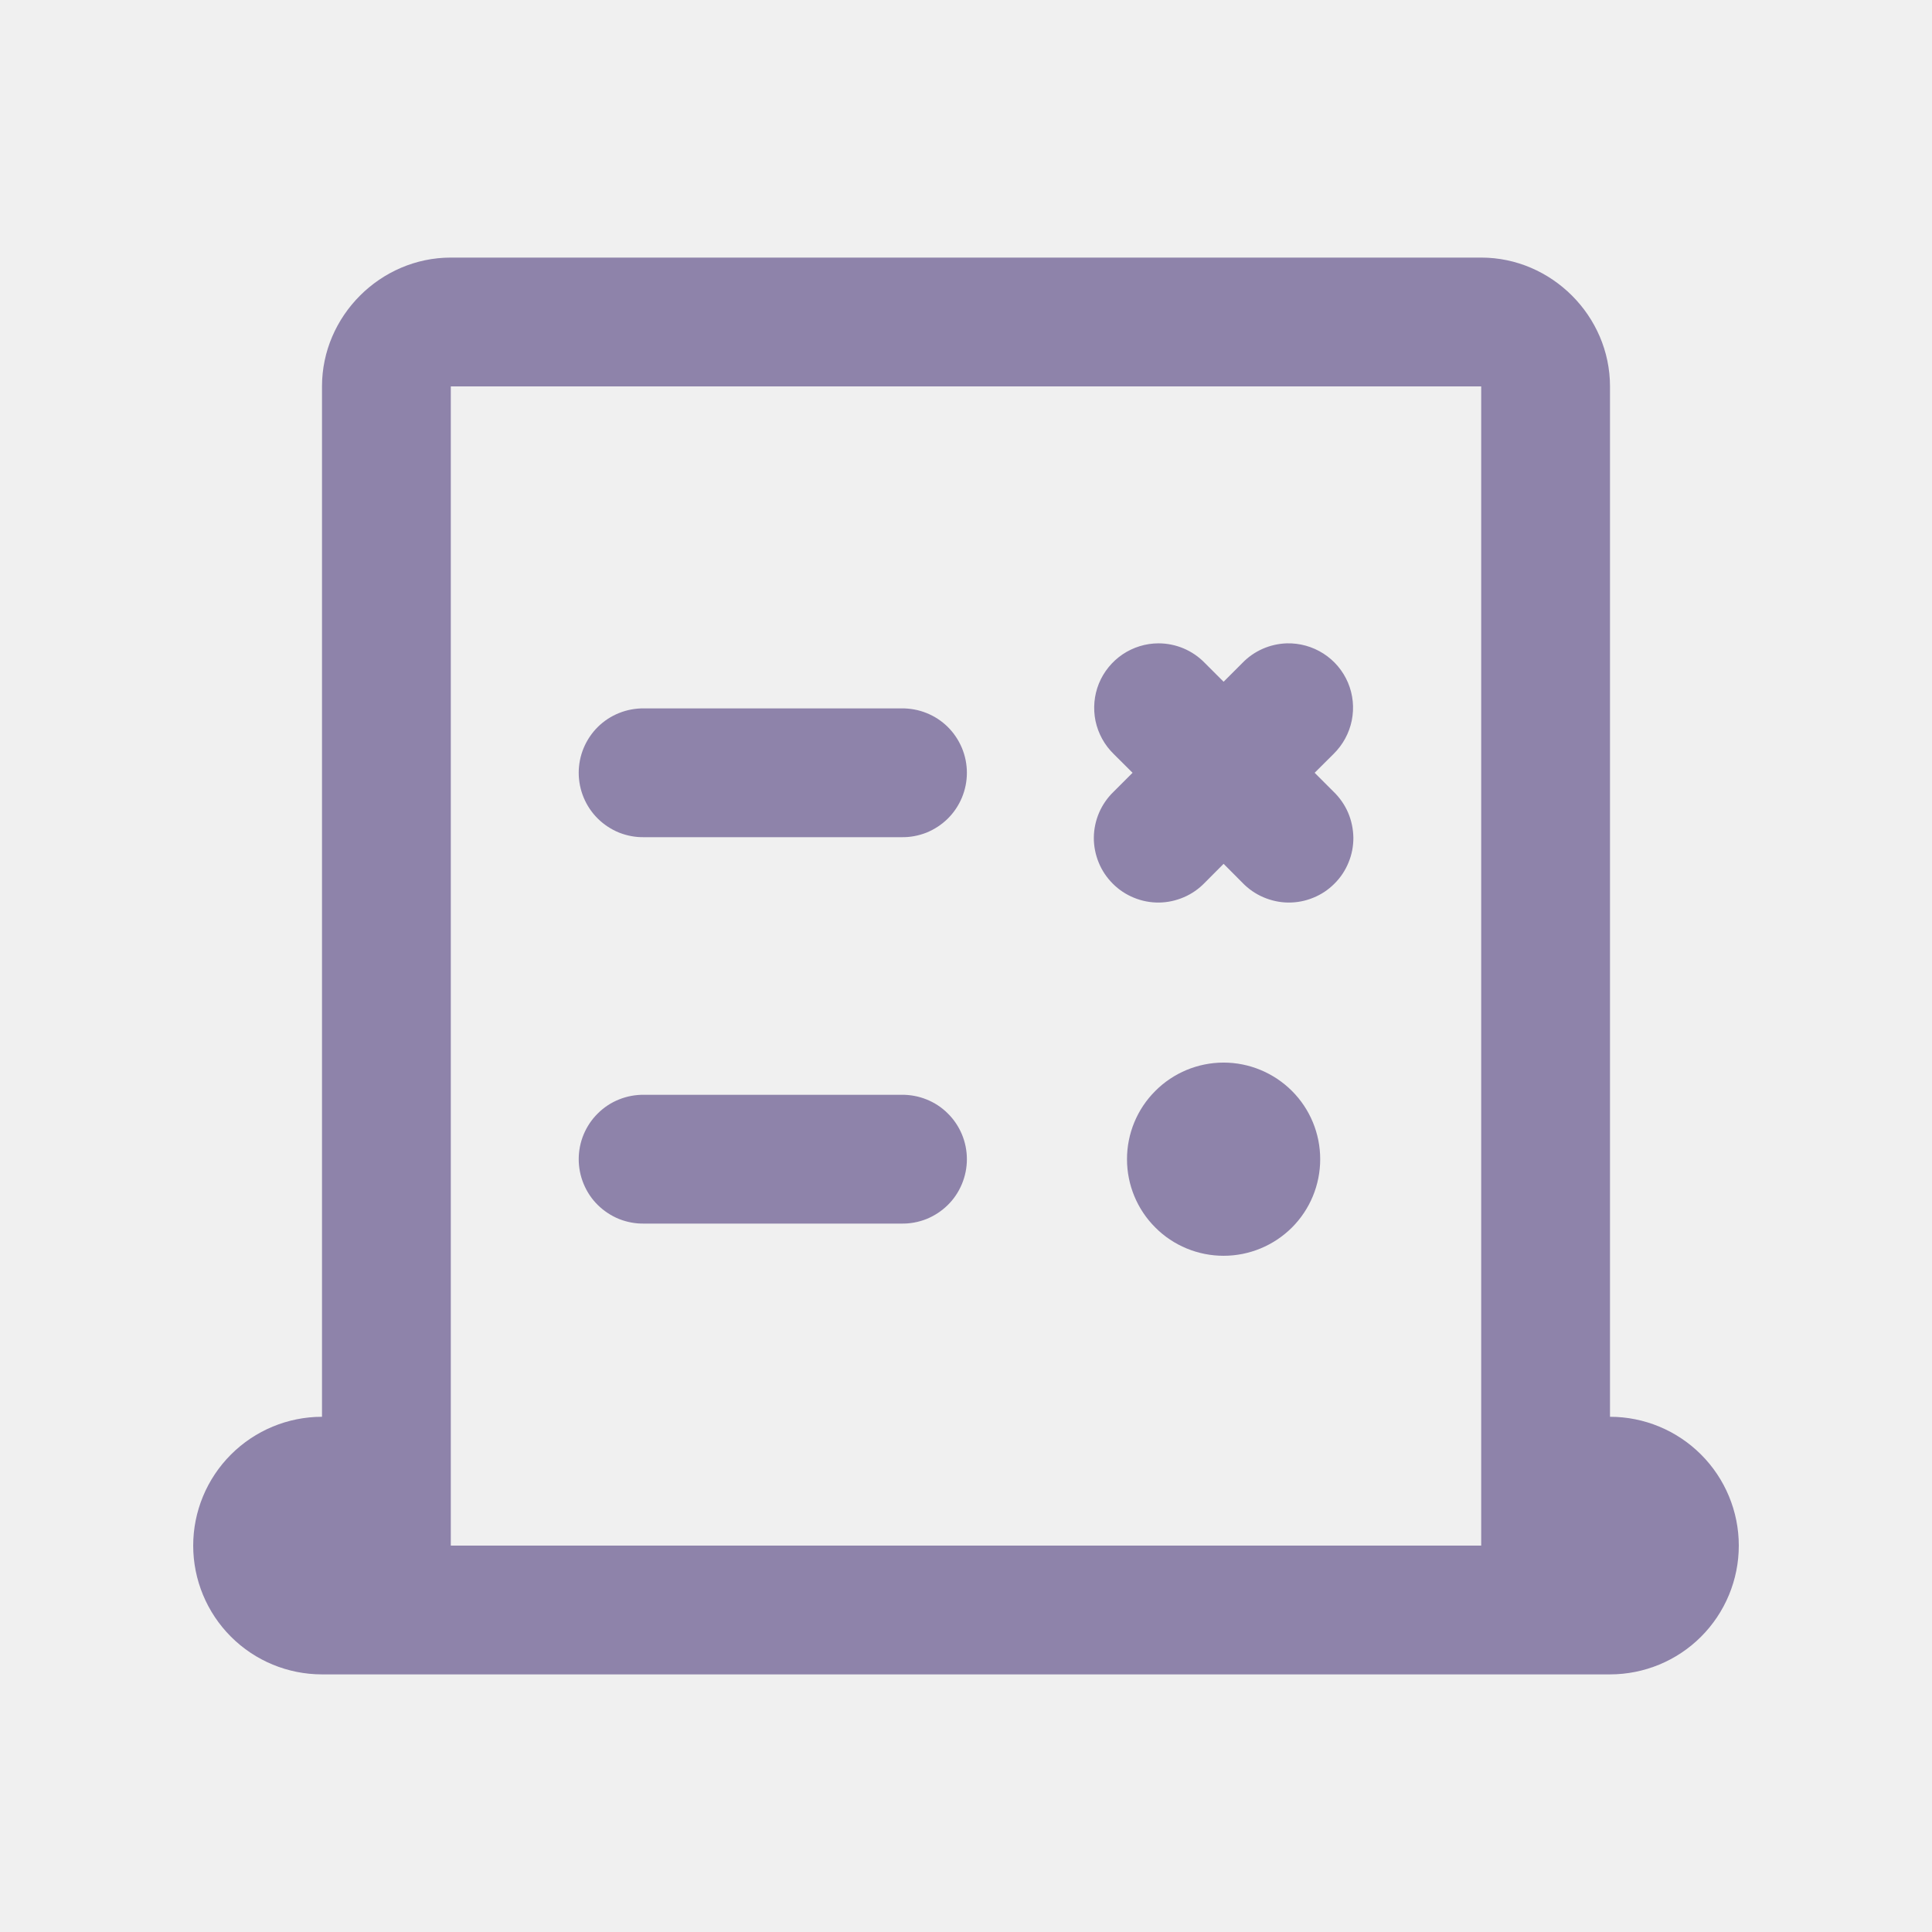
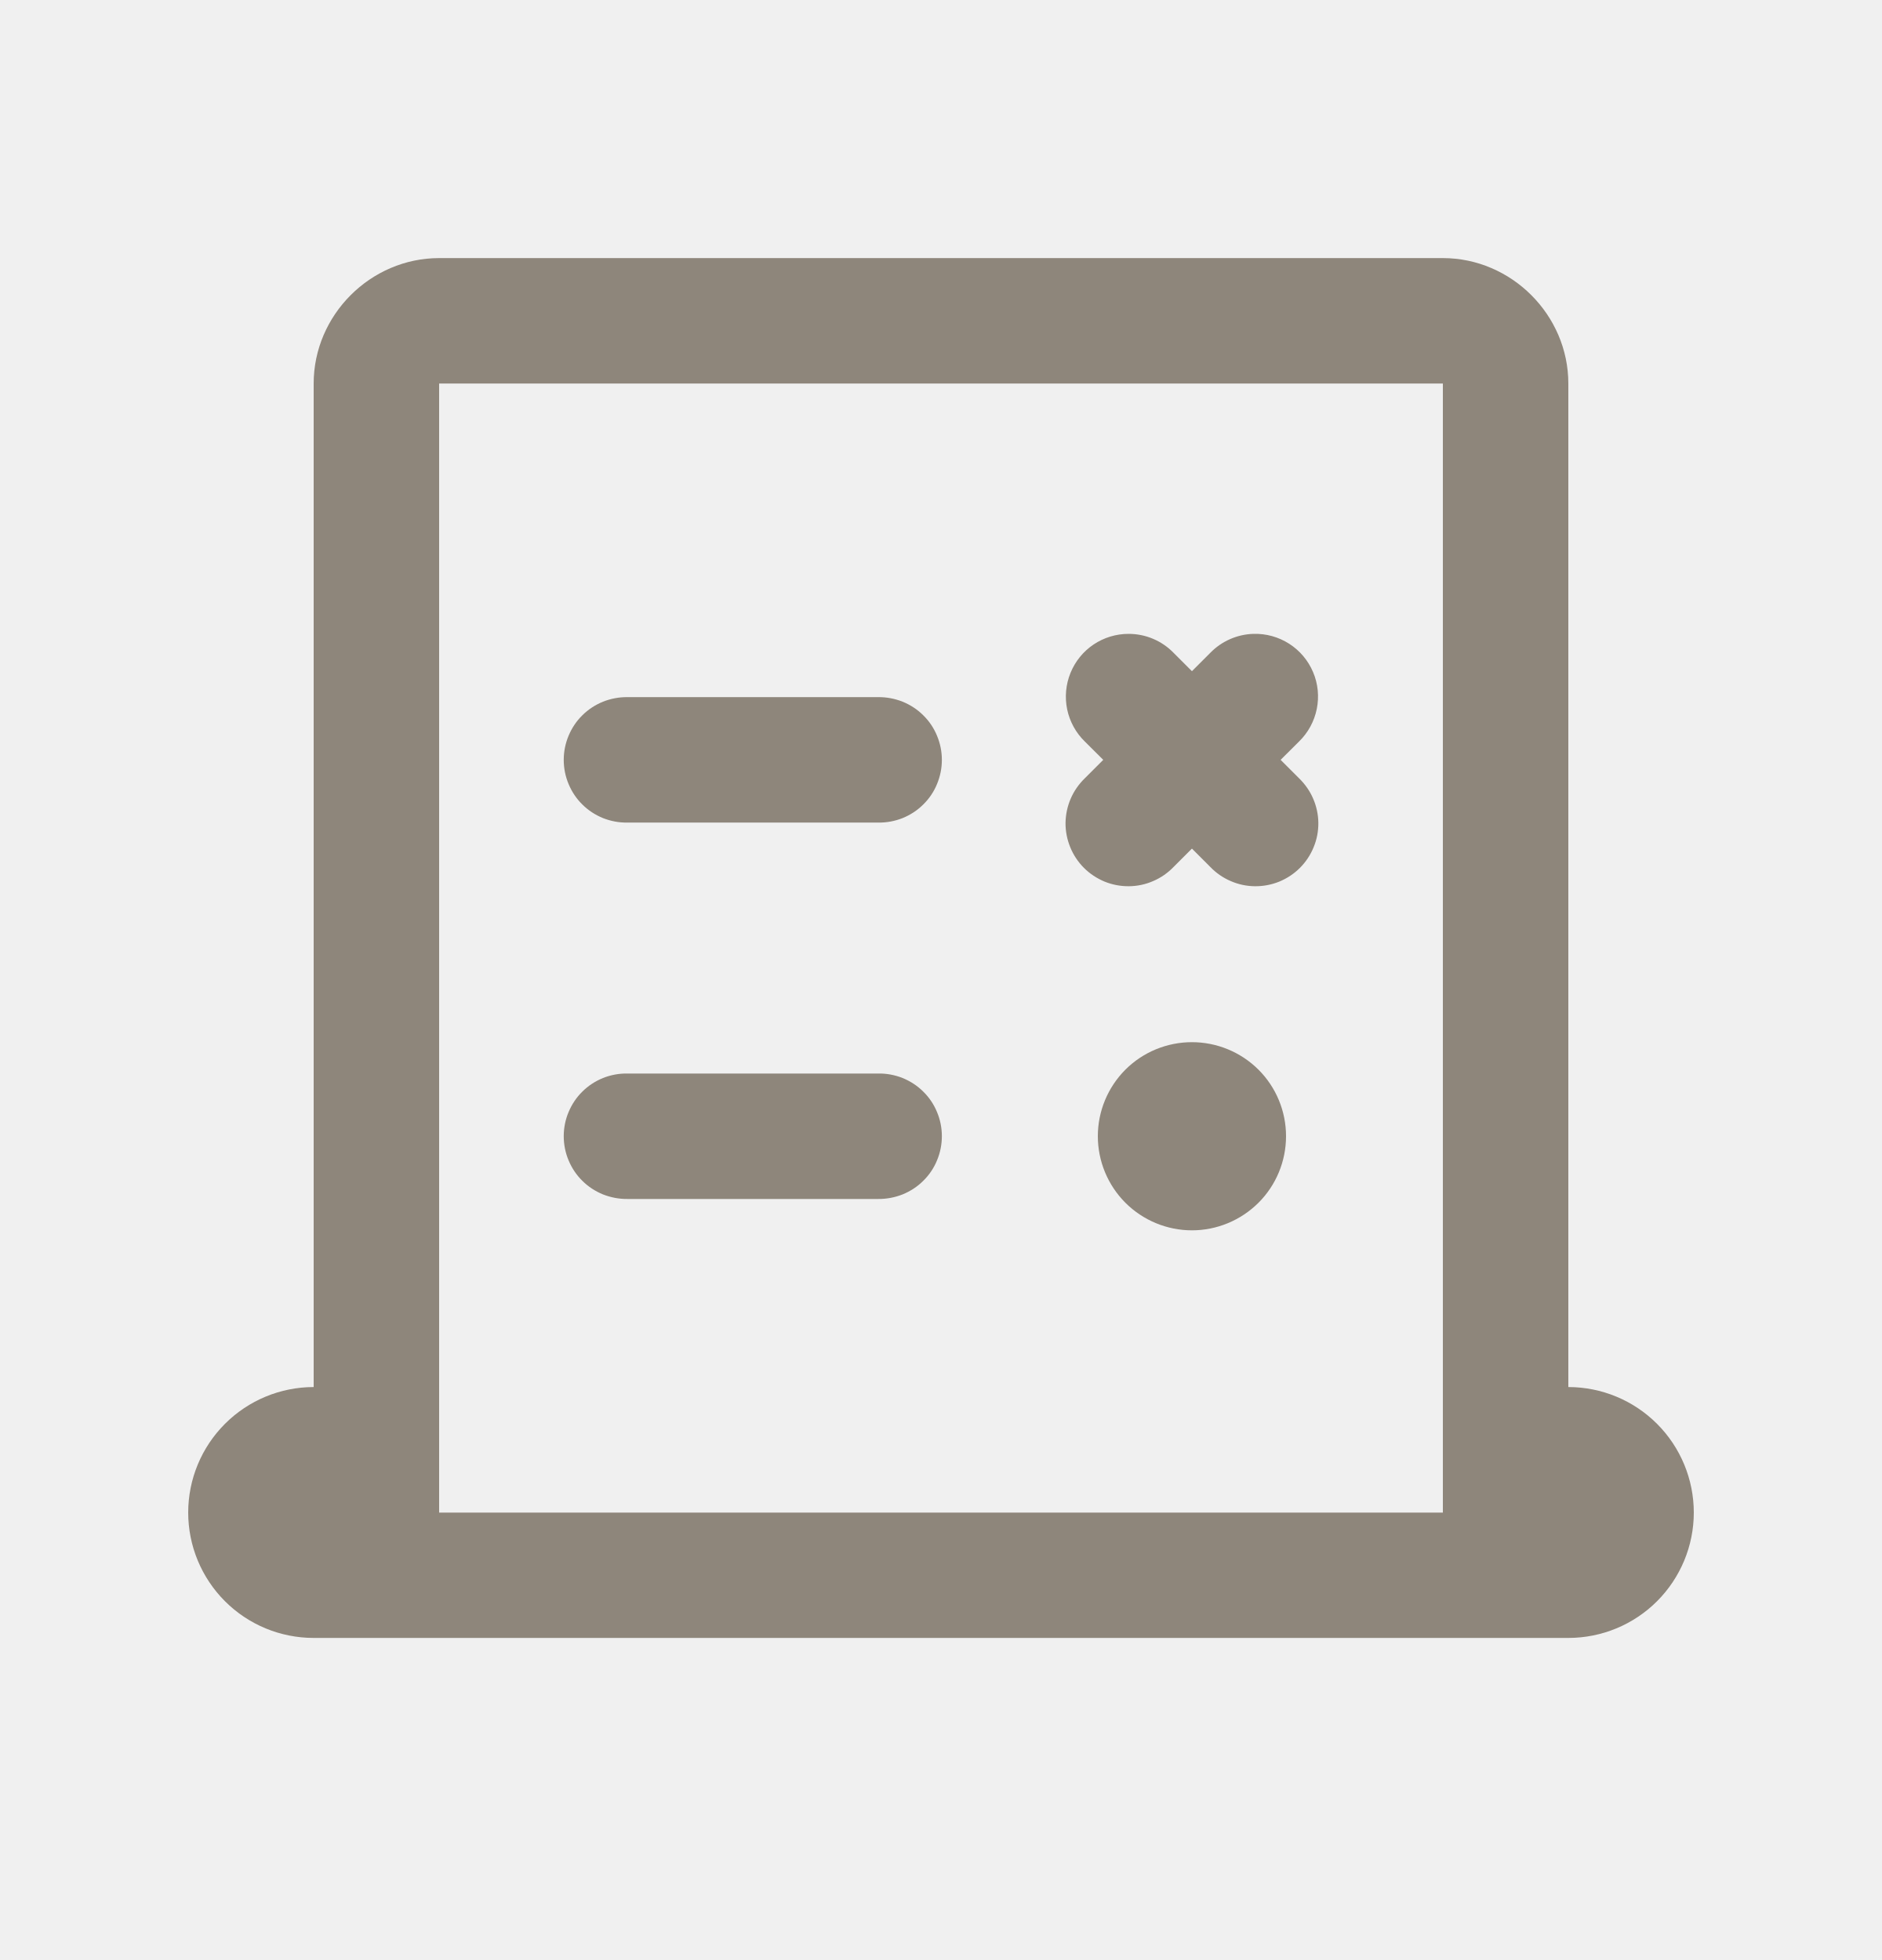
- <svg xmlns="http://www.w3.org/2000/svg" width="100%" height="100%" viewBox="0 0 24 24" version="1.1" xml:space="preserve" style="fill-rule:evenodd;clip-rule:evenodd;stroke-linejoin:round;stroke-miterlimit:2;">
-   <g transform="matrix(1,0,0,1,2,2.9998)">
-     <path d="M3.6,0.2C2.726,0.2 2,0.926 2,1.8L2,14.6C1.576,14.6 1.169,14.769 0.869,15.069C0.569,15.369 0.4,15.776 0.4,16.2C0.4,16.625 0.569,17.032 0.869,17.332C1.169,17.632 1.576,17.8 2,17.8L18,17.8C18.424,17.8 18.831,17.632 19.131,17.332C19.431,17.032 19.6,16.625 19.6,16.2C19.6,15.776 19.431,15.369 19.131,15.069C18.831,14.769 18.424,14.6 18,14.6L18,1.8C18,0.926 17.274,0.2 16.4,0.2L3.6,0.2ZM3.6,1.8L16.4,1.8L16.4,16.2L3.6,16.2L3.6,1.8ZM12.392,4.992C12.233,4.992 12.078,5.04 11.945,5.129C11.814,5.218 11.711,5.344 11.651,5.491C11.591,5.639 11.577,5.801 11.609,5.957C11.642,6.112 11.72,6.255 11.834,6.366L12.069,6.6L11.834,6.835C11.758,6.908 11.696,6.997 11.654,7.094C11.612,7.192 11.589,7.297 11.588,7.404C11.587,7.51 11.608,7.616 11.648,7.714C11.688,7.813 11.748,7.902 11.823,7.977C11.898,8.053 11.988,8.112 12.086,8.152C12.185,8.193 12.29,8.213 12.397,8.212C12.503,8.211 12.608,8.188 12.706,8.146C12.804,8.104 12.892,8.043 12.966,7.966L13.2,7.731L13.434,7.966C13.508,8.043 13.596,8.104 13.694,8.146C13.792,8.188 13.897,8.211 14.003,8.212C14.11,8.213 14.215,8.193 14.314,8.152C14.413,8.112 14.502,8.053 14.577,7.977C14.653,7.902 14.712,7.813 14.752,7.714C14.793,7.616 14.813,7.51 14.812,7.404C14.81,7.297 14.788,7.192 14.746,7.094C14.704,6.997 14.642,6.908 14.566,6.835L14.331,6.6L14.566,6.366C14.681,6.253 14.76,6.109 14.792,5.951C14.824,5.793 14.808,5.629 14.745,5.48C14.682,5.332 14.576,5.206 14.44,5.119C14.304,5.032 14.146,4.988 13.984,4.992C13.777,4.999 13.579,5.085 13.434,5.235L13.2,5.469L12.966,5.235C12.891,5.158 12.802,5.097 12.703,5.055C12.605,5.014 12.499,4.992 12.392,4.992ZM6,5.8C5.894,5.799 5.789,5.818 5.69,5.858C5.592,5.897 5.502,5.956 5.427,6.03C5.351,6.105 5.292,6.194 5.251,6.291C5.21,6.389 5.189,6.494 5.189,6.6C5.189,6.706 5.21,6.811 5.251,6.909C5.292,7.007 5.351,7.095 5.427,7.17C5.502,7.244 5.592,7.303 5.69,7.343C5.789,7.382 5.894,7.402 6,7.4L9.2,7.4C9.306,7.402 9.411,7.382 9.51,7.343C9.608,7.303 9.698,7.244 9.773,7.17C9.849,7.095 9.908,7.007 9.949,6.909C9.99,6.811 10.011,6.706 10.011,6.6C10.011,6.494 9.99,6.389 9.949,6.291C9.908,6.194 9.849,6.105 9.773,6.03C9.698,5.956 9.608,5.897 9.51,5.858C9.411,5.818 9.306,5.799 9.2,5.8L6,5.8ZM13.2,10.2C12.882,10.2 12.576,10.327 12.352,10.552C12.126,10.777 12,11.082 12,11.4C12,11.719 12.126,12.024 12.352,12.249C12.576,12.474 12.882,12.6 13.2,12.6C13.518,12.6 13.823,12.474 14.049,12.249C14.274,12.024 14.4,11.719 14.4,11.4C14.4,11.082 14.274,10.777 14.049,10.552C13.823,10.327 13.518,10.2 13.2,10.2ZM6,10.6C5.894,10.599 5.789,10.618 5.69,10.658C5.592,10.697 5.502,10.756 5.427,10.831C5.351,10.905 5.292,10.994 5.251,11.091C5.21,11.189 5.189,11.294 5.189,11.4C5.189,11.506 5.21,11.611 5.251,11.709C5.292,11.807 5.351,11.896 5.427,11.97C5.502,12.044 5.592,12.103 5.69,12.143C5.789,12.182 5.894,12.202 6,12.2L9.2,12.2C9.306,12.202 9.411,12.182 9.51,12.143C9.608,12.103 9.698,12.044 9.773,11.97C9.849,11.896 9.908,11.807 9.949,11.709C9.99,11.611 10.011,11.506 10.011,11.4C10.011,11.294 9.99,11.189 9.949,11.091C9.908,10.994 9.849,10.905 9.773,10.831C9.698,10.756 9.608,10.697 9.51,10.658C9.411,10.618 9.306,10.599 9.2,10.6L6,10.6Z" style="fill:rgb(142,131,170);fill-rule:nonzero;" />
+ <svg xmlns="http://www.w3.org/2000/svg" width="24" height="25" viewBox="0 0 24 25" fill="none">
+   <g clip-path="url(#clip0_4840_32165)">
+     <path d="M5.6 3.292C4.726 3.292 4 4.018 4 4.892V17.692C3.576 17.692 3.169 17.861 2.869 18.161C2.569 18.461 2.4 18.868 2.4 19.293C2.4 19.717 2.569 20.124 2.869 20.424C3.169 20.724 3.576 20.892 4 20.892H20C20.424 20.892 20.831 20.724 21.131 20.424C21.431 20.124 21.6 19.717 21.6 19.293C21.6 18.868 21.431 18.461 21.131 18.161C20.831 17.861 20.424 17.692 20 17.692V4.892C20 4.018 19.274 3.292 18.4 3.292H5.6ZM5.6 4.892H18.4V19.293H5.6V4.892ZM14.392 8.085C14.233 8.085 14.078 8.132 13.945 8.221C13.813 8.31 13.711 8.436 13.651 8.584C13.591 8.731 13.577 8.893 13.609 9.049C13.642 9.205 13.72 9.347 13.834 9.458L14.069 9.692L13.834 9.927C13.758 10.001 13.696 10.089 13.654 10.187C13.612 10.284 13.59 10.389 13.588 10.496C13.587 10.602 13.608 10.708 13.648 10.806C13.688 10.905 13.748 10.995 13.823 11.07C13.898 11.145 13.988 11.204 14.086 11.245C14.185 11.285 14.29 11.305 14.397 11.304C14.503 11.303 14.608 11.281 14.706 11.238C14.804 11.196 14.892 11.135 14.966 11.058L15.2 10.824L15.434 11.058C15.508 11.135 15.596 11.196 15.694 11.238C15.792 11.281 15.897 11.303 16.003 11.304C16.11 11.305 16.215 11.285 16.314 11.245C16.413 11.204 16.502 11.145 16.577 11.07C16.652 10.995 16.712 10.905 16.752 10.806C16.793 10.708 16.813 10.602 16.812 10.496C16.811 10.389 16.788 10.284 16.746 10.187C16.704 10.089 16.642 10.001 16.566 9.927L16.331 9.692L16.566 9.458C16.681 9.346 16.76 9.201 16.792 9.043C16.824 8.885 16.808 8.721 16.745 8.573C16.682 8.424 16.576 8.298 16.44 8.211C16.304 8.124 16.145 8.08 15.984 8.085C15.777 8.091 15.579 8.178 15.434 8.327L15.2 8.561L14.966 8.327C14.891 8.25 14.802 8.189 14.704 8.148C14.605 8.106 14.499 8.085 14.392 8.085ZM8 8.892C7.894 8.891 7.789 8.911 7.69 8.95C7.592 8.99 7.502 9.048 7.427 9.123C7.351 9.197 7.292 9.286 7.251 9.384C7.21 9.482 7.189 9.586 7.189 9.692C7.189 9.799 7.21 9.903 7.251 10.001C7.292 10.099 7.351 10.188 7.427 10.262C7.502 10.337 7.592 10.395 7.69 10.435C7.789 10.474 7.894 10.494 8 10.492H11.2C11.306 10.494 11.411 10.474 11.51 10.435C11.608 10.395 11.698 10.337 11.773 10.262C11.849 10.188 11.909 10.099 11.949 10.001C11.99 9.903 12.011 9.799 12.011 9.692C12.011 9.586 11.99 9.482 11.949 9.384C11.909 9.286 11.849 9.197 11.773 9.123C11.698 9.048 11.608 8.99 11.51 8.95C11.411 8.911 11.306 8.891 11.2 8.892H8ZM15.2 13.293C14.882 13.293 14.576 13.419 14.351 13.644C14.127 13.869 14 14.174 14 14.492C14 14.811 14.127 15.116 14.351 15.341C14.576 15.566 14.882 15.693 15.2 15.693C15.518 15.693 15.823 15.566 16.049 15.341C16.274 15.116 16.4 14.811 16.4 14.492C16.4 14.174 16.274 13.869 16.049 13.644C15.823 13.419 15.518 13.293 15.2 13.293ZM8 13.693C7.894 13.691 7.789 13.711 7.69 13.75C7.592 13.79 7.502 13.848 7.427 13.923C7.351 13.997 7.292 14.086 7.251 14.184C7.21 14.281 7.189 14.386 7.189 14.492C7.189 14.598 7.21 14.704 7.251 14.801C7.292 14.899 7.351 14.988 7.427 15.062C7.502 15.137 7.592 15.195 7.69 15.235C7.789 15.274 7.894 15.294 8 15.293H11.2C11.306 15.294 11.411 15.274 11.51 15.235C11.608 15.195 11.698 15.137 11.773 15.062C11.849 14.988 11.909 14.899 11.949 14.801C11.99 14.704 12.011 14.598 12.011 14.492C12.011 14.386 11.99 14.281 11.949 14.184C11.909 14.086 11.849 13.997 11.773 13.923C11.698 13.848 11.608 13.79 11.51 13.75C11.411 13.711 11.306 13.691 11.2 13.693H8Z" fill="#8E867B" />
  </g>
+   <defs>
+     <clipPath id="clip0_4840_32165">
+       <rect width="24" height="24" fill="white" transform="translate(0 0.0922852)" />
+     </clipPath>
+   </defs>
</svg>
